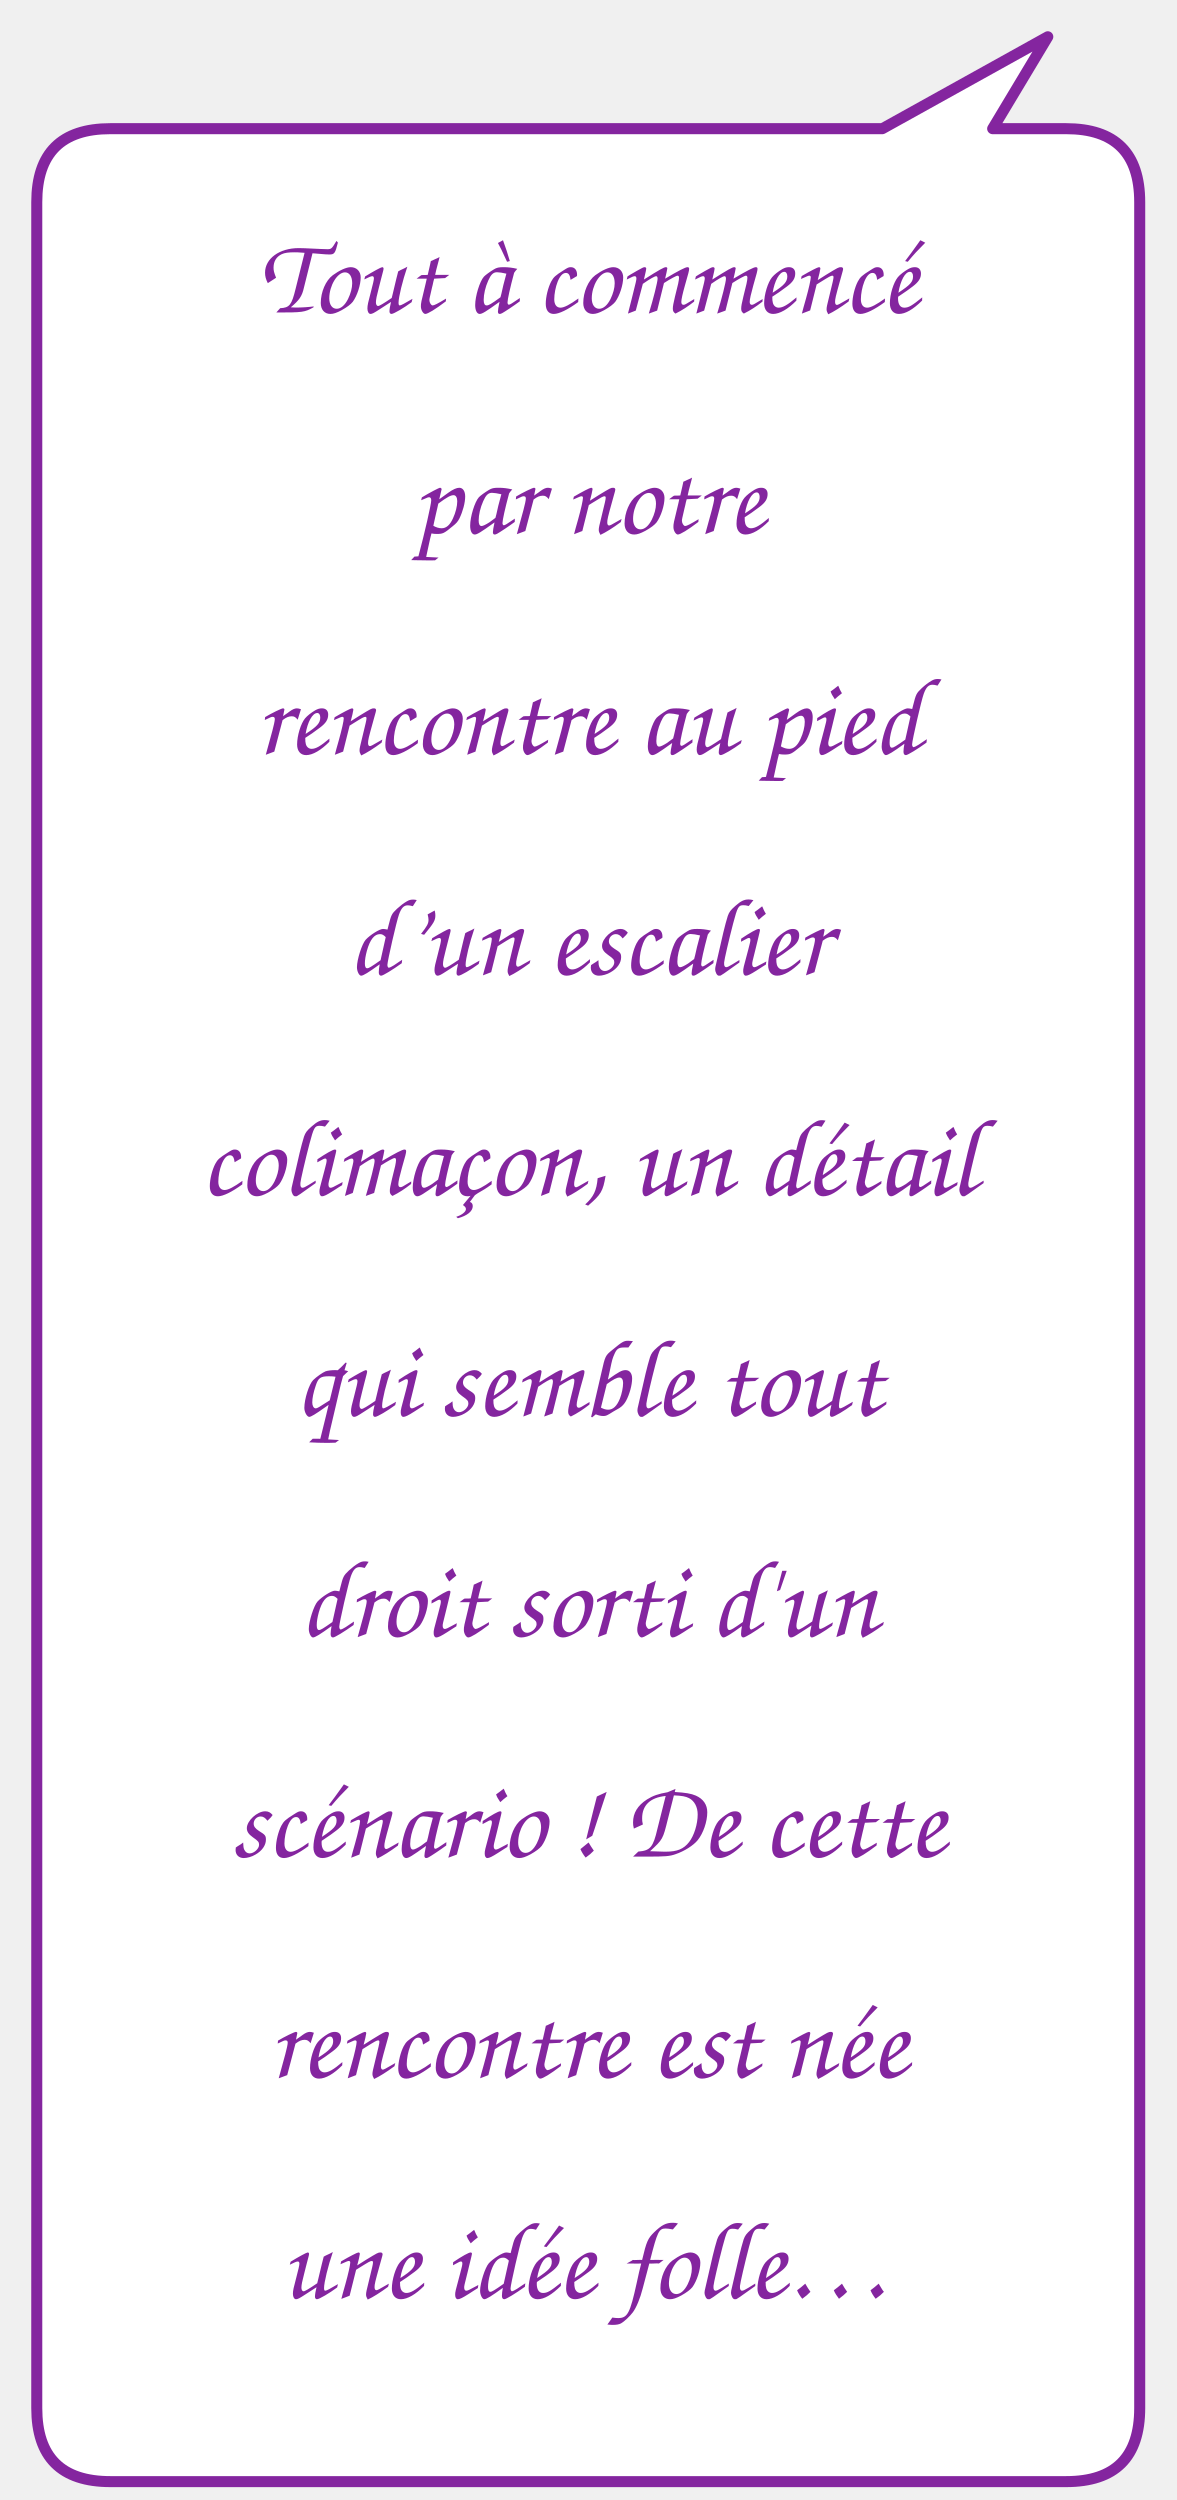
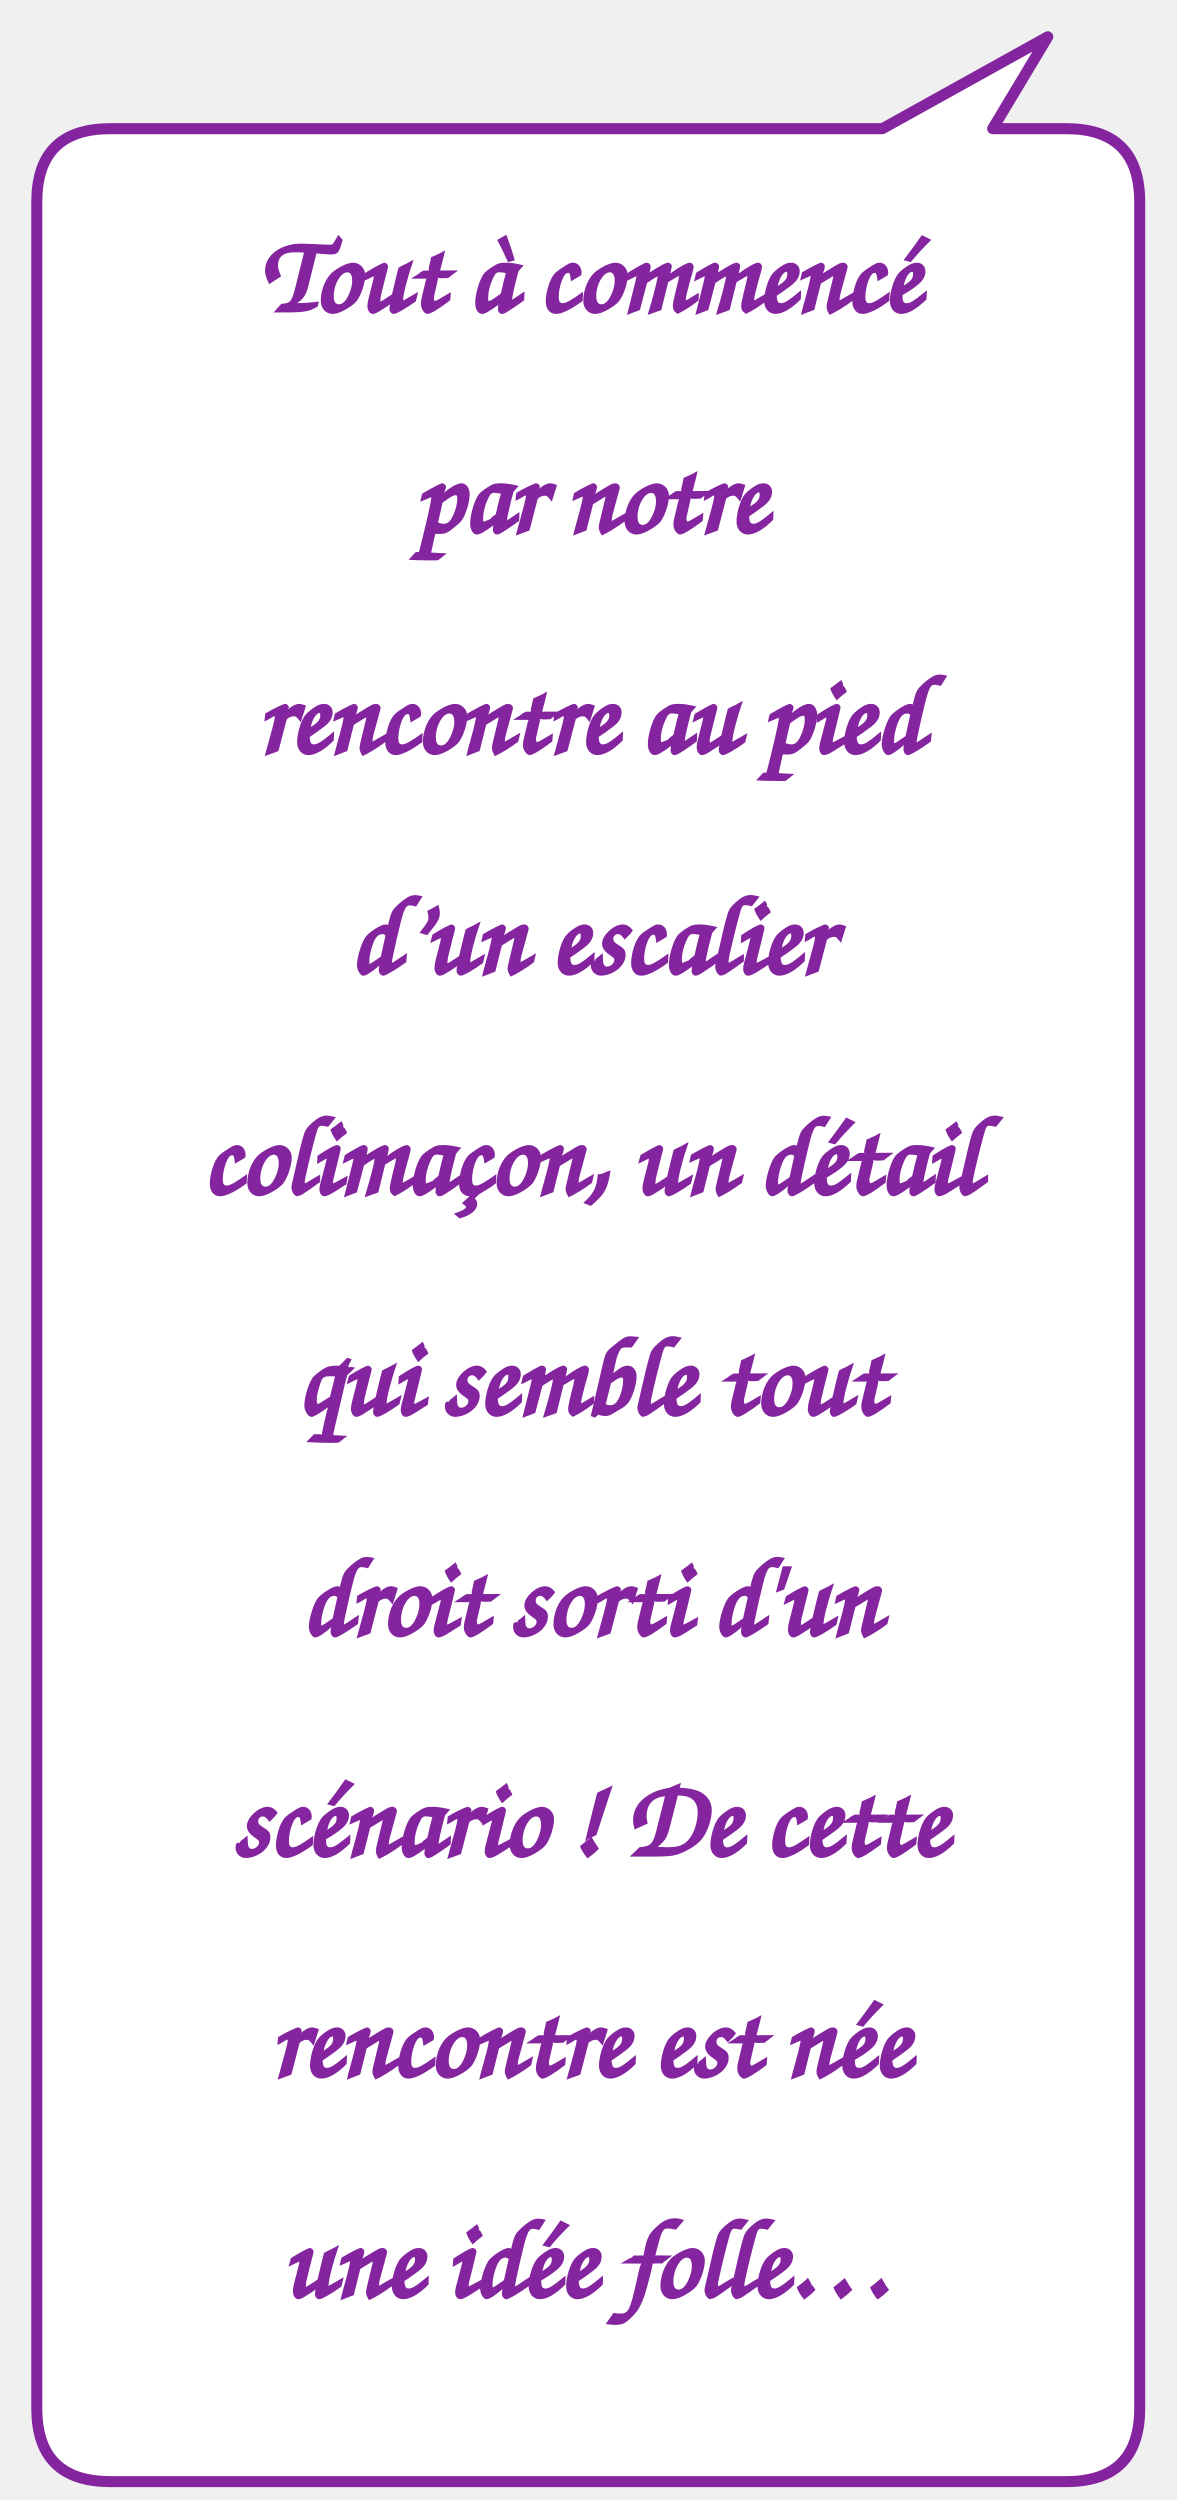
<svg xmlns="http://www.w3.org/2000/svg" width="320" height="680" viewBox="0 0 320 670">
  <path d="     M 30 30     Q 10 30 10 50     L 10 650     Q 10 670 30 670     L 290 670     Q 310 670 310 650     L 310 50     Q 310 30 290 30     L 270 30     L 285 5     L 240 30     L 30 30     Z   " fill="white" stroke="#84259F" stroke-width="3" stroke-linejoin="round" />
-   <text x="160" y="80" font-family="Pangolin, cursive" font-size="30" fill="#84259F" text-anchor="middle">Tout à commencé</text>
-   <text x="160" y="140" font-family="Pangolin, cursive" font-size="30" fill="#84259F" text-anchor="middle">par notre</text>
-   <text x="160" y="200" font-family="Pangolin, cursive" font-size="30" fill="#84259F" text-anchor="middle">rencontre au pied</text>
-   <text x="160" y="260" font-family="Pangolin, cursive" font-size="30" fill="#84259F" text-anchor="middle">d’un escalier</text>
-   <text x="160" y="320" font-family="Pangolin, cursive" font-size="30" fill="#84259F" text-anchor="middle">colimaçon, un détail</text>
-   <text x="160" y="380" font-family="Pangolin, cursive" font-size="30" fill="#84259F" text-anchor="middle">qui semble tout</text>
-   <text x="160" y="440" font-family="Pangolin, cursive" font-size="30" fill="#84259F" text-anchor="middle">droit sorti d'un</text>
-   <text x="160" y="500" font-family="Pangolin, cursive" font-size="30" fill="#84259F" text-anchor="middle">scénario ! De cette</text>
-   <text x="160" y="560" font-family="Pangolin, cursive" font-size="30" fill="#84259F" text-anchor="middle">rencontre est née</text>
-   <text x="160" y="620" font-family="Pangolin, cursive" font-size="30" fill="#84259F" text-anchor="middle">une idée folle…</text>
+   <text x="160" y="80" font-family="Pangolin, cursive" font-size="30" font-weight="bold" fill="#84259F" text-anchor="middle">Tout à commencé</text>
+   <text x="160" y="140" font-family="Pangolin, cursive" font-size="30" font-weight="bold" fill="#84259F" text-anchor="middle">par notre</text>
+   <text x="160" y="200" font-family="Pangolin, cursive" font-size="30" font-weight="bold" fill="#84259F" text-anchor="middle">rencontre au pied</text>
+   <text x="160" y="260" font-family="Pangolin, cursive" font-size="30" font-weight="bold" fill="#84259F" text-anchor="middle">d’un escalier</text>
+   <text x="160" y="320" font-family="Pangolin, cursive" font-size="30" font-weight="bold" fill="#84259F" text-anchor="middle">colimaçon, un détail</text>
+   <text x="160" y="380" font-family="Pangolin, cursive" font-size="30" font-weight="bold" fill="#84259F" text-anchor="middle">qui semble tout</text>
+   <text x="160" y="440" font-family="Pangolin, cursive" font-size="30" font-weight="bold" fill="#84259F" text-anchor="middle">droit sorti d'un</text>
+   <text x="160" y="500" font-family="Pangolin, cursive" font-size="30" font-weight="bold" fill="#84259F" text-anchor="middle">scénario ! De cette</text>
+   <text x="160" y="560" font-family="Pangolin, cursive" font-size="30" font-weight="bold" fill="#84259F" text-anchor="middle">rencontre est née</text>
+   <text x="160" y="620" font-family="Pangolin, cursive" font-size="30" font-weight="bold" fill="#84259F" text-anchor="middle">une idée folle…</text>
</svg>
